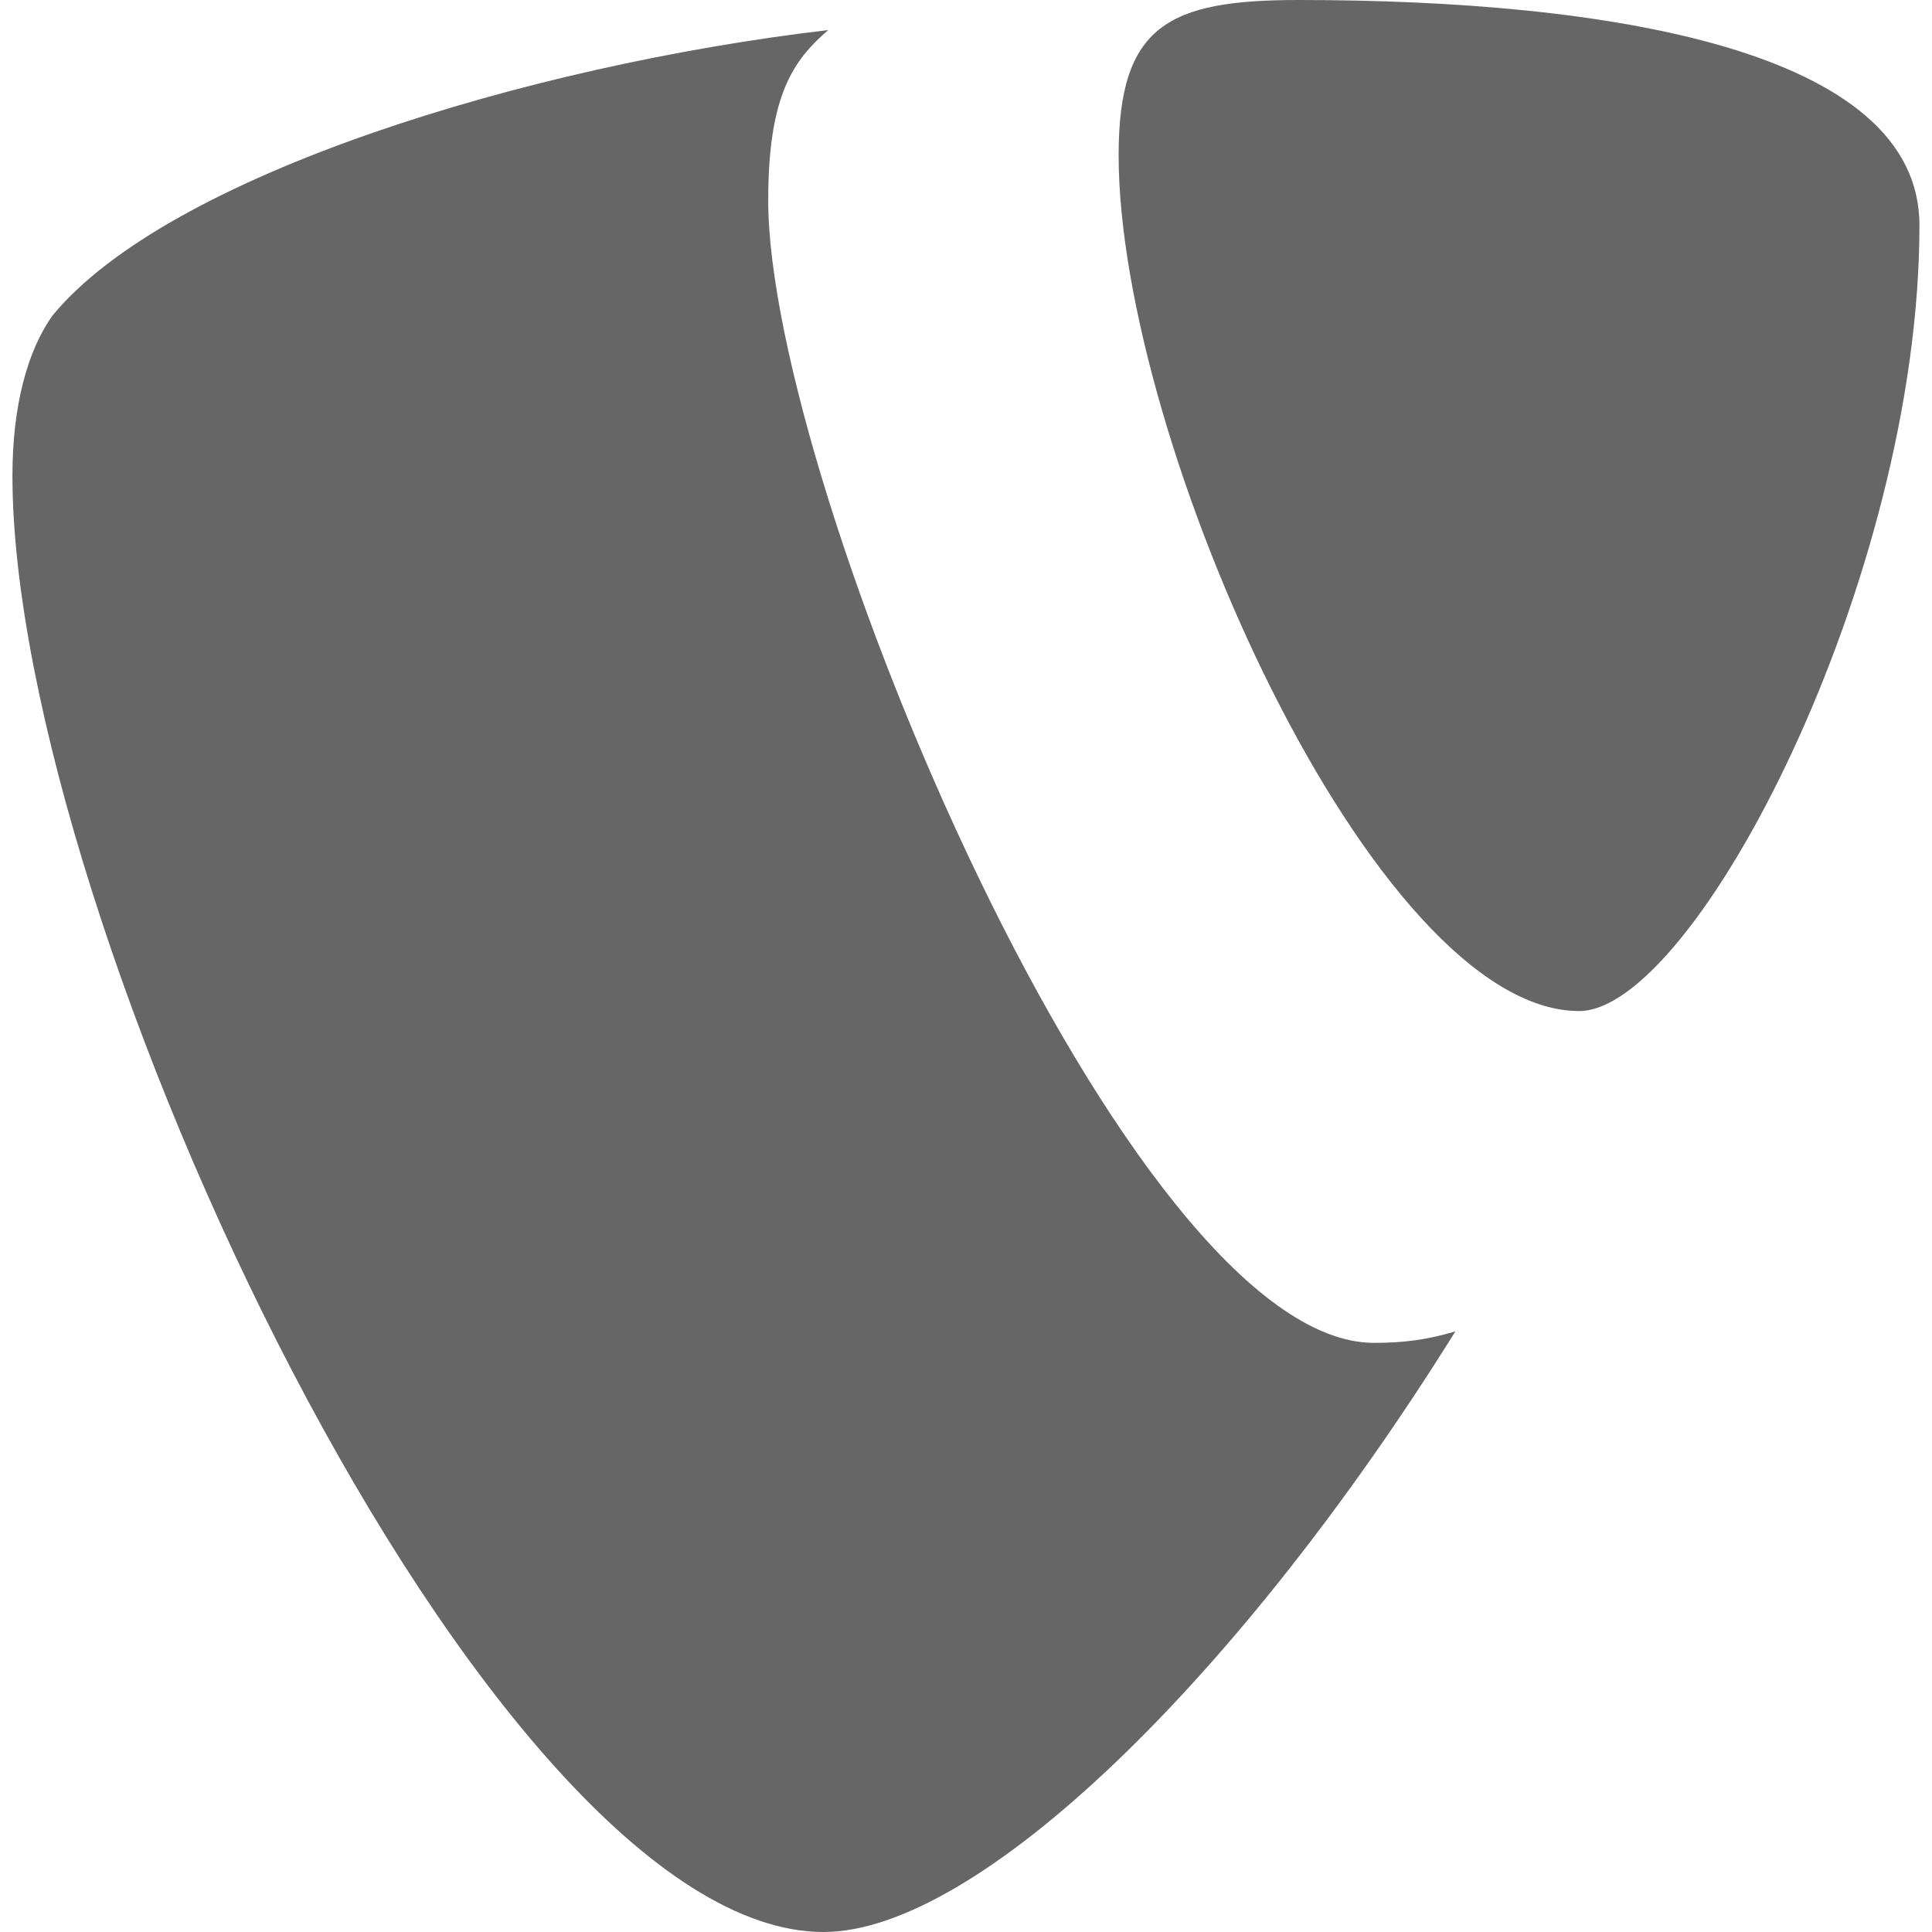
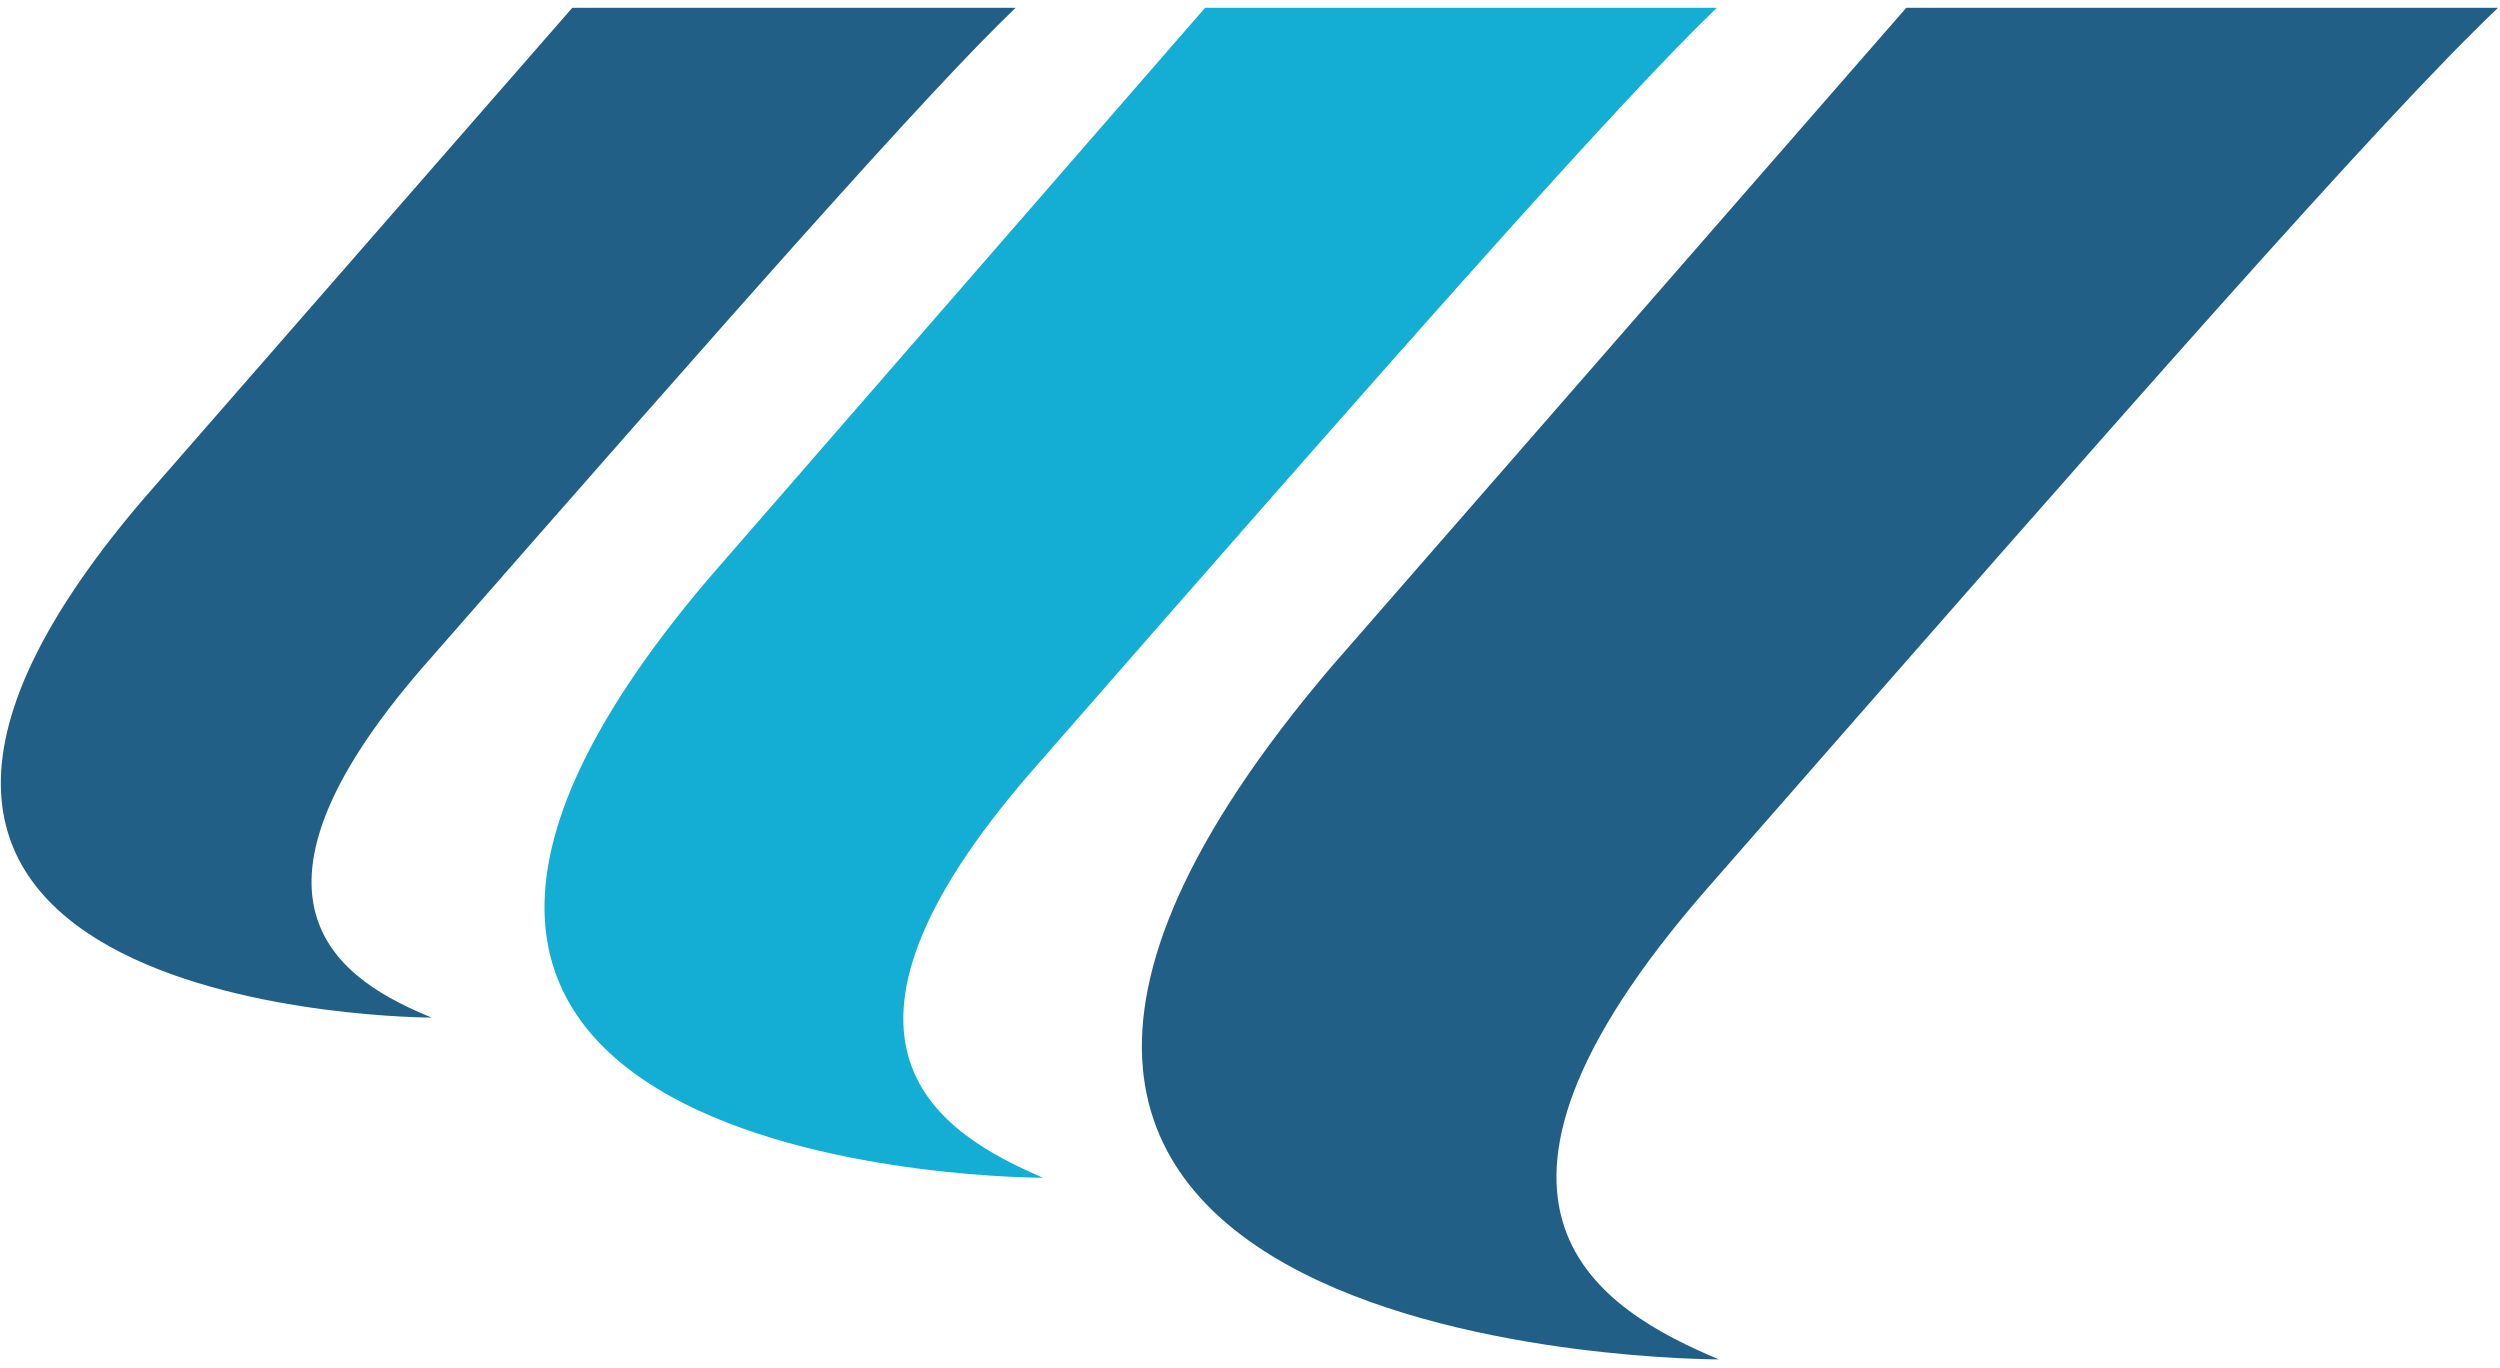
- <svg xmlns="http://www.w3.org/2000/svg" viewBox="0 0 16 16">
-   <path fill="#666" d="M12.053 11.026c-.238.07-.427.095-.674.095-2.033 0-5.017-7.1-5.017-9.462 0-.87.207-1.16.497-1.41C4.373.54 1.39 1.452.435 2.613c-.207.29-.332.746-.332 1.326C.103 7.628 4.04 16 6.82 16c1.283 0 3.45-2.114 5.233-4.974M10.756 0c2.57 0 5.14.415 5.14 1.865 0 2.943-1.865 6.508-2.818 6.508-1.7 0-3.814-4.725-3.814-7.088C9.264.207 9.68 0 10.756 0" />
+ <svg xmlns="http://www.w3.org/2000/svg" version="1.1" id="Layer_1" x="0px" y="0px" viewBox="0 0 128 70" style="enable-background:new 0 0 128 70;" xml:space="preserve">
+   <style type="text/css">
+ 	.st0{fill:#215F87;}
+ 	.st1{fill:#14AED4;}
+ </style>
+   <path class="st0" d="M97.6,0.4h30.3C122,6,109.1,20.7,87.4,45.5C73,62,82.1,67.1,88,69.6c0,0-50.1,0.1-19.8-35.5L97.6,0.4z" />
+   <path class="st1" d="M61.7,0.4h26.2c-5.1,4.9-16.3,17.6-35,39c-12.4,14.2-4.6,18.7,0.5,20.9c0,0-43.3,0.1-17.1-30.7L61.7,0.4z" />
+   <path class="st0" d="M29.3,0.4H52c-4.4,4.2-14.1,15.2-30.3,33.7c-10.7,12.3-4,16.2,0.4,18c0,0-37.4,0-14.8-26.5L29.3,0.4z" />
</svg>
